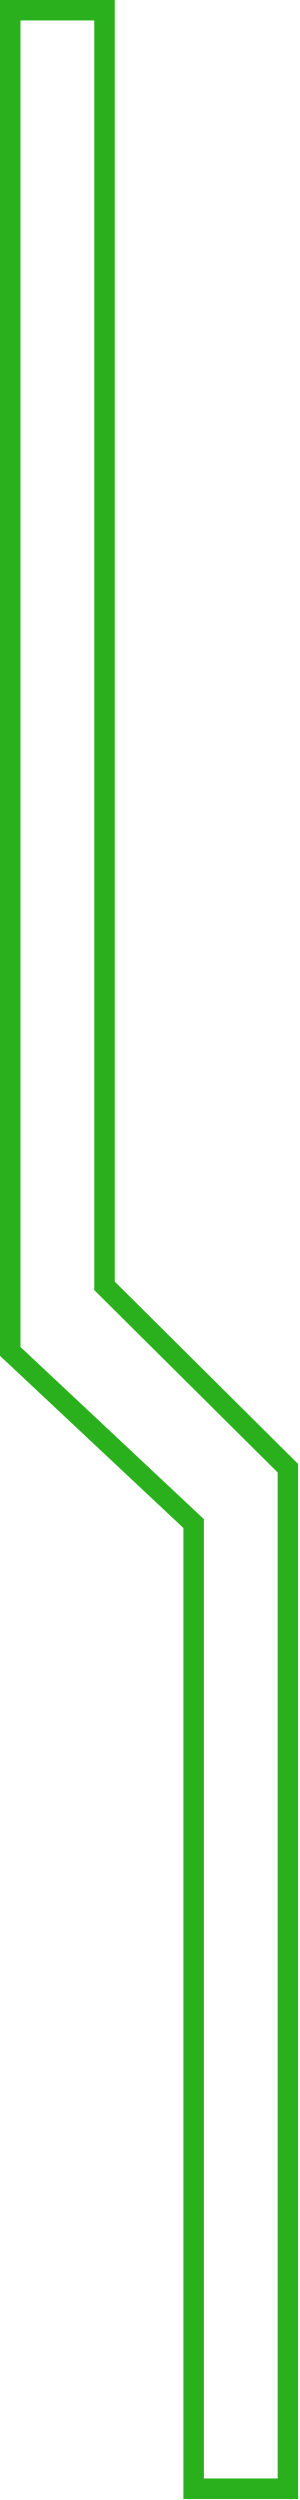
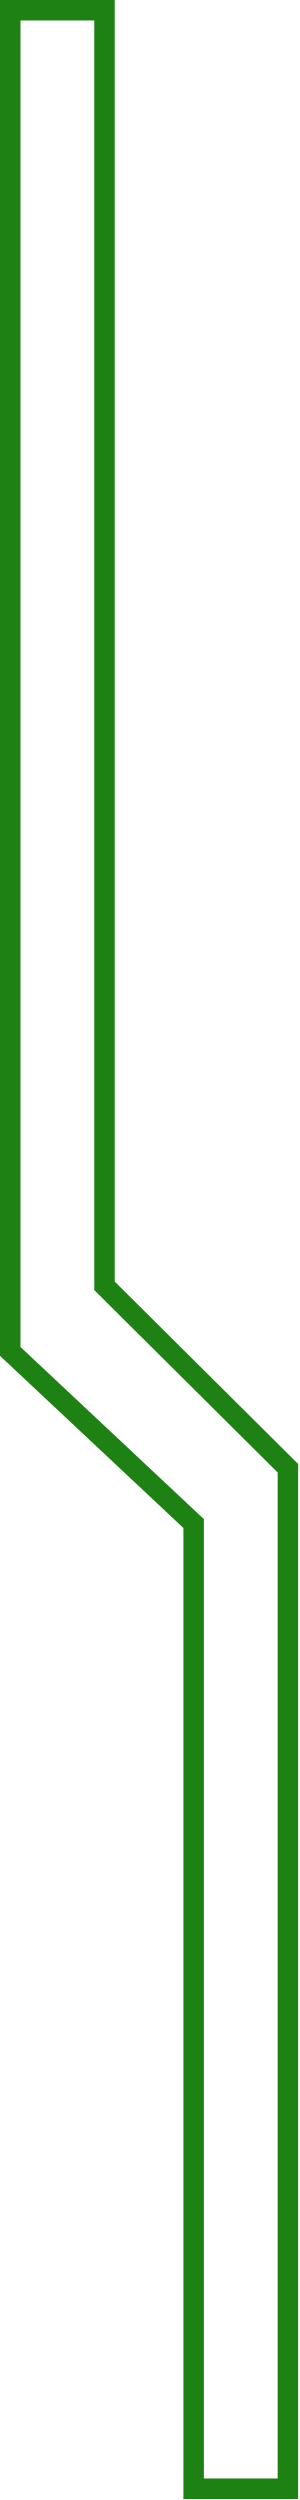
<svg xmlns="http://www.w3.org/2000/svg" width="146" height="1220" viewBox="0 0 146 1220" fill="none">
-   <path d="M56 625.42L144.025 712.954L145.5 714.421V1219.5H89.5V745.664L1.578 663.146L0 661.664V0H56V625.42ZM10 657.335L97.922 739.854L99.5 741.336V1209.5H135.5V718.579L47.475 631.046L46 629.579V10H10V657.335Z" fill="#2AB01C" />
+   <path d="M56 625.42L144.025 712.954L145.5 714.421V1219.5H89.5V745.664L1.578 663.146L0 661.664V0H56V625.42ZM10 657.335L97.922 739.854L99.5 741.336V1209.5H135.5V718.579L47.475 631.046L46 629.579V10H10V657.335Z" fill="#1e8114" />
</svg>
